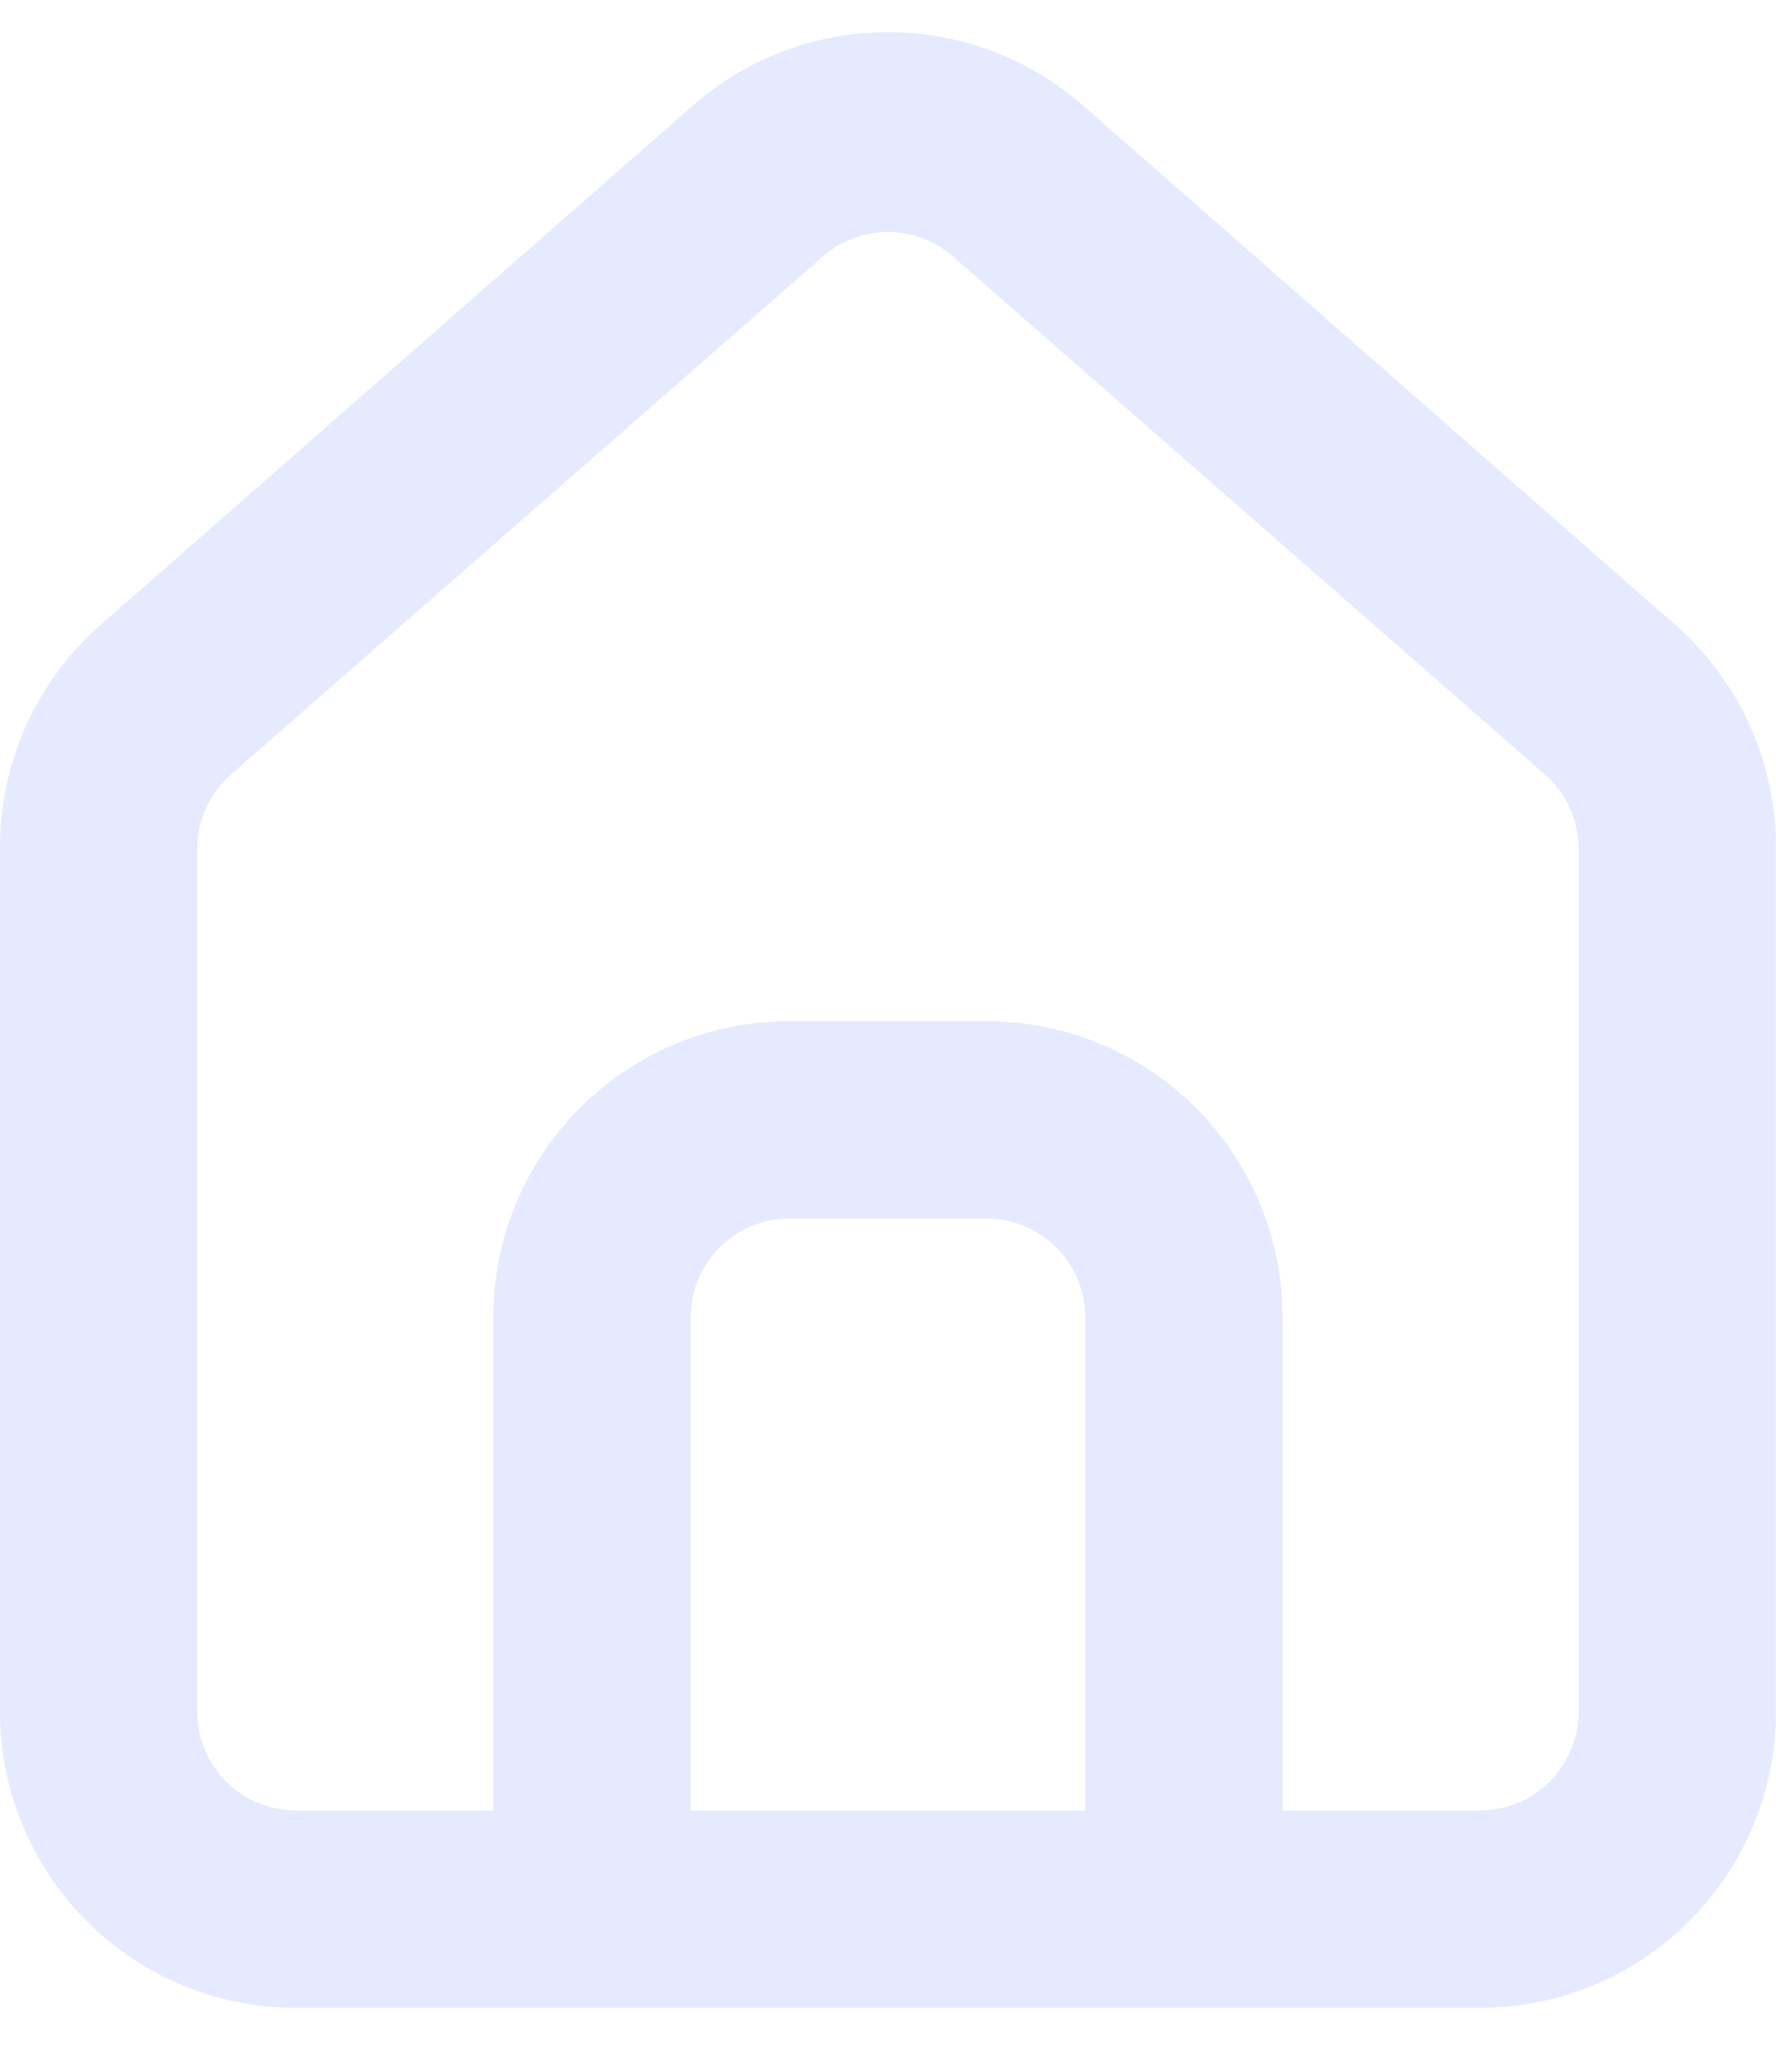
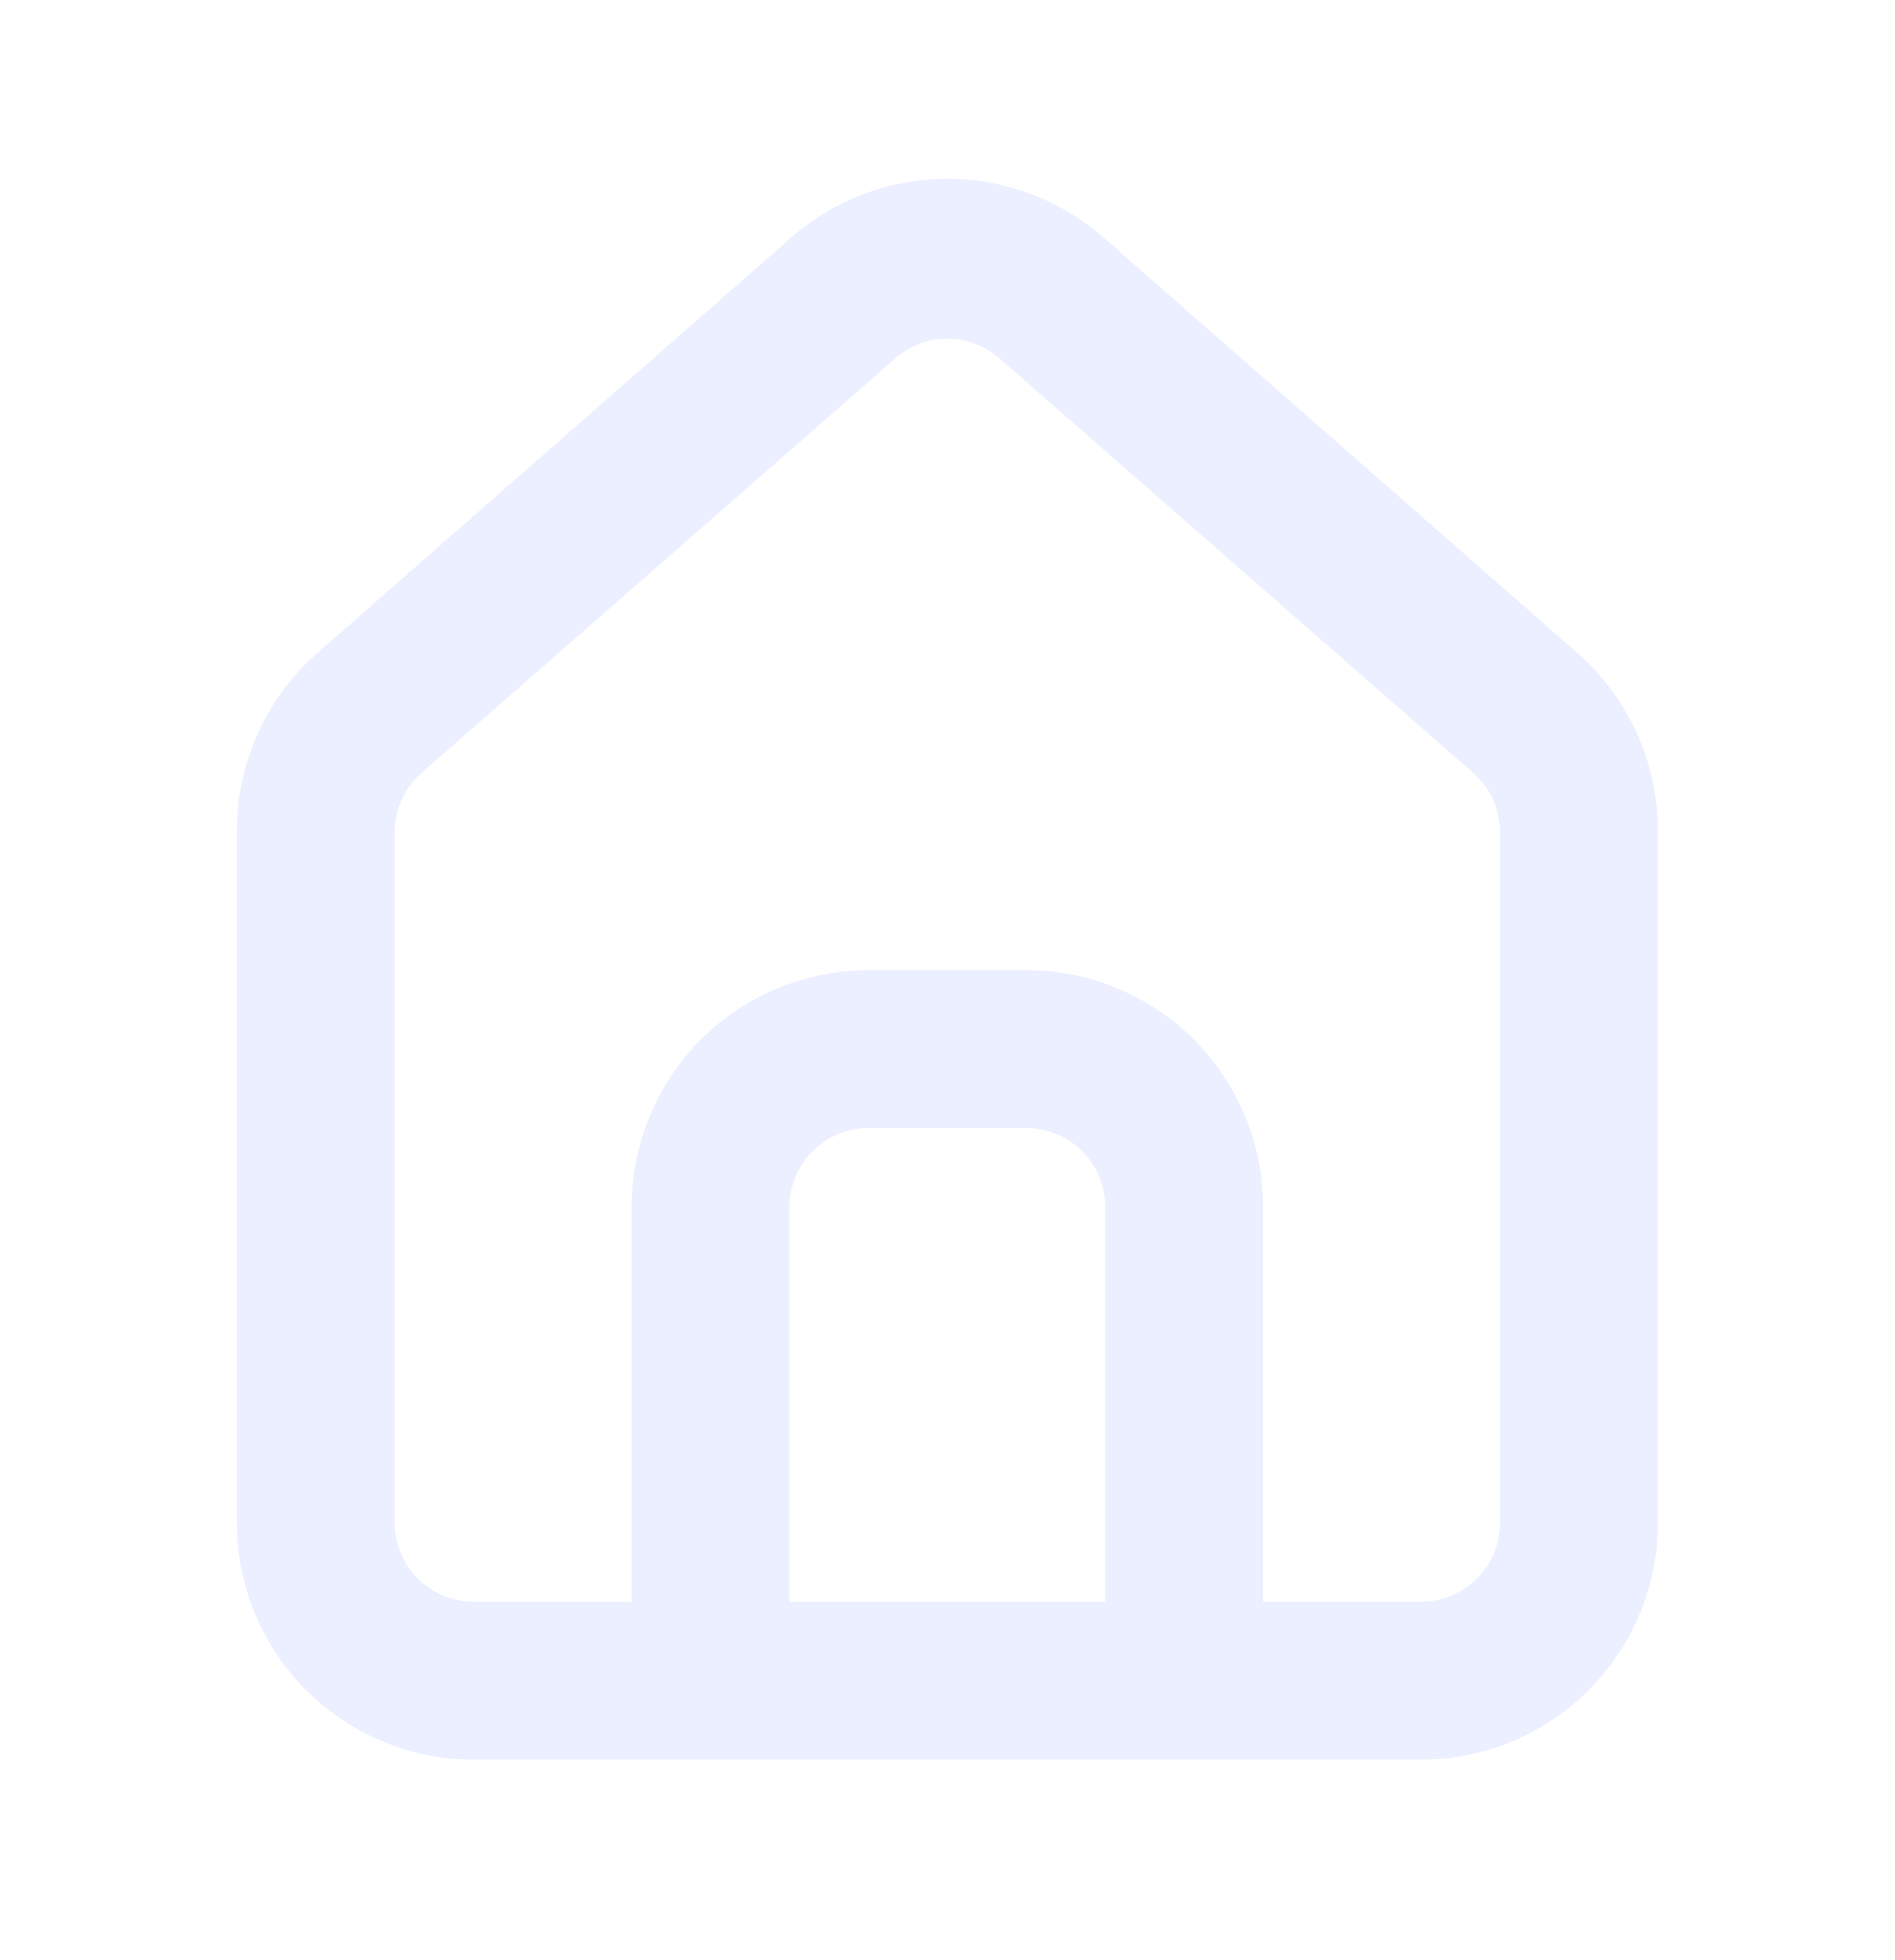
- <svg xmlns="http://www.w3.org/2000/svg" width="18" height="21" viewBox="0 0 18 21" fill="none">
-   <path d="M17 6.35L11 1.09C10.45 0.598 9.738 0.326 9 0.326C8.262 0.326 7.55 0.598 7 1.09L1 6.35C0.682 6.634 0.429 6.982 0.256 7.372C0.084 7.762 -0.003 8.184 -2.72762e-05 8.61V17.35C-2.72762e-05 18.145 0.316 18.908 0.879 19.471C1.441 20.034 2.204 20.35 3 20.35H15C15.796 20.35 16.559 20.034 17.121 19.471C17.684 18.908 18 18.145 18 17.35V8.6C18.002 8.175 17.914 7.755 17.741 7.367C17.569 6.979 17.316 6.633 17 6.35ZM11 18.35H7V13.35C7 13.084 7.105 12.83 7.293 12.643C7.48 12.455 7.735 12.35 8 12.35H10C10.265 12.35 10.52 12.455 10.707 12.643C10.895 12.83 11 13.084 11 13.35V18.35ZM16 17.35C16 17.615 15.895 17.869 15.707 18.057C15.52 18.244 15.265 18.35 15 18.35H13V13.35C13 12.554 12.684 11.791 12.121 11.228C11.559 10.666 10.796 10.35 10 10.35H8C7.204 10.35 6.441 10.666 5.879 11.228C5.316 11.791 5 12.554 5 13.35V18.35H3C2.735 18.35 2.48 18.244 2.293 18.057C2.105 17.869 2 17.615 2 17.35V8.6C2 8.458 2.031 8.317 2.089 8.188C2.148 8.059 2.233 7.943 2.34 7.85L8.34 2.6C8.522 2.439 8.757 2.351 9 2.351C9.243 2.351 9.477 2.439 9.66 2.6L15.66 7.85C15.767 7.943 15.852 8.059 15.911 8.188C15.969 8.317 16 8.458 16 8.6V17.35Z" fill="#E5EAFF" />
+ <svg xmlns="http://www.w3.org/2000/svg" width="29" height="30" viewBox="0 0 29 30" fill="none">
+   <path d="M24.167 10.016L16.917 3.66C16.252 3.066 15.392 2.737 14.5 2.737C13.608 2.737 12.748 3.066 12.083 3.66L4.833 10.016C4.45 10.36 4.143 10.781 3.935 11.252C3.727 11.722 3.621 12.232 3.625 12.747V23.308C3.625 24.269 4.007 25.191 4.687 25.871C5.367 26.551 6.289 26.933 7.25 26.933H21.75C22.711 26.933 23.633 26.551 24.313 25.871C24.993 25.191 25.375 24.269 25.375 23.308V12.735C25.377 12.222 25.271 11.715 25.063 11.246C24.854 10.777 24.549 10.358 24.167 10.016ZM16.917 24.516H12.083V18.475C12.083 18.154 12.211 17.847 12.437 17.62C12.664 17.394 12.971 17.266 13.292 17.266H15.708C16.029 17.266 16.336 17.394 16.563 17.62C16.789 17.847 16.917 18.154 16.917 18.475V24.516ZM22.958 23.308C22.958 23.628 22.831 23.936 22.604 24.162C22.378 24.389 22.07 24.516 21.75 24.516H19.333V18.475C19.333 17.513 18.951 16.591 18.272 15.911C17.592 15.232 16.67 14.85 15.708 14.85H13.292C12.33 14.85 11.408 15.232 10.728 15.911C10.049 16.591 9.667 17.513 9.667 18.475V24.516H7.25C6.93 24.516 6.622 24.389 6.396 24.162C6.169 23.936 6.042 23.628 6.042 23.308V12.735C6.042 12.563 6.079 12.394 6.149 12.238C6.22 12.081 6.324 11.942 6.452 11.829L13.703 5.485C13.923 5.291 14.207 5.184 14.5 5.184C14.793 5.184 15.077 5.291 15.297 5.485L22.547 11.829C22.676 11.942 22.78 12.081 22.851 12.238C22.921 12.394 22.958 12.563 22.958 12.735V23.308Z" fill="#EBEFFF" />
</svg>
